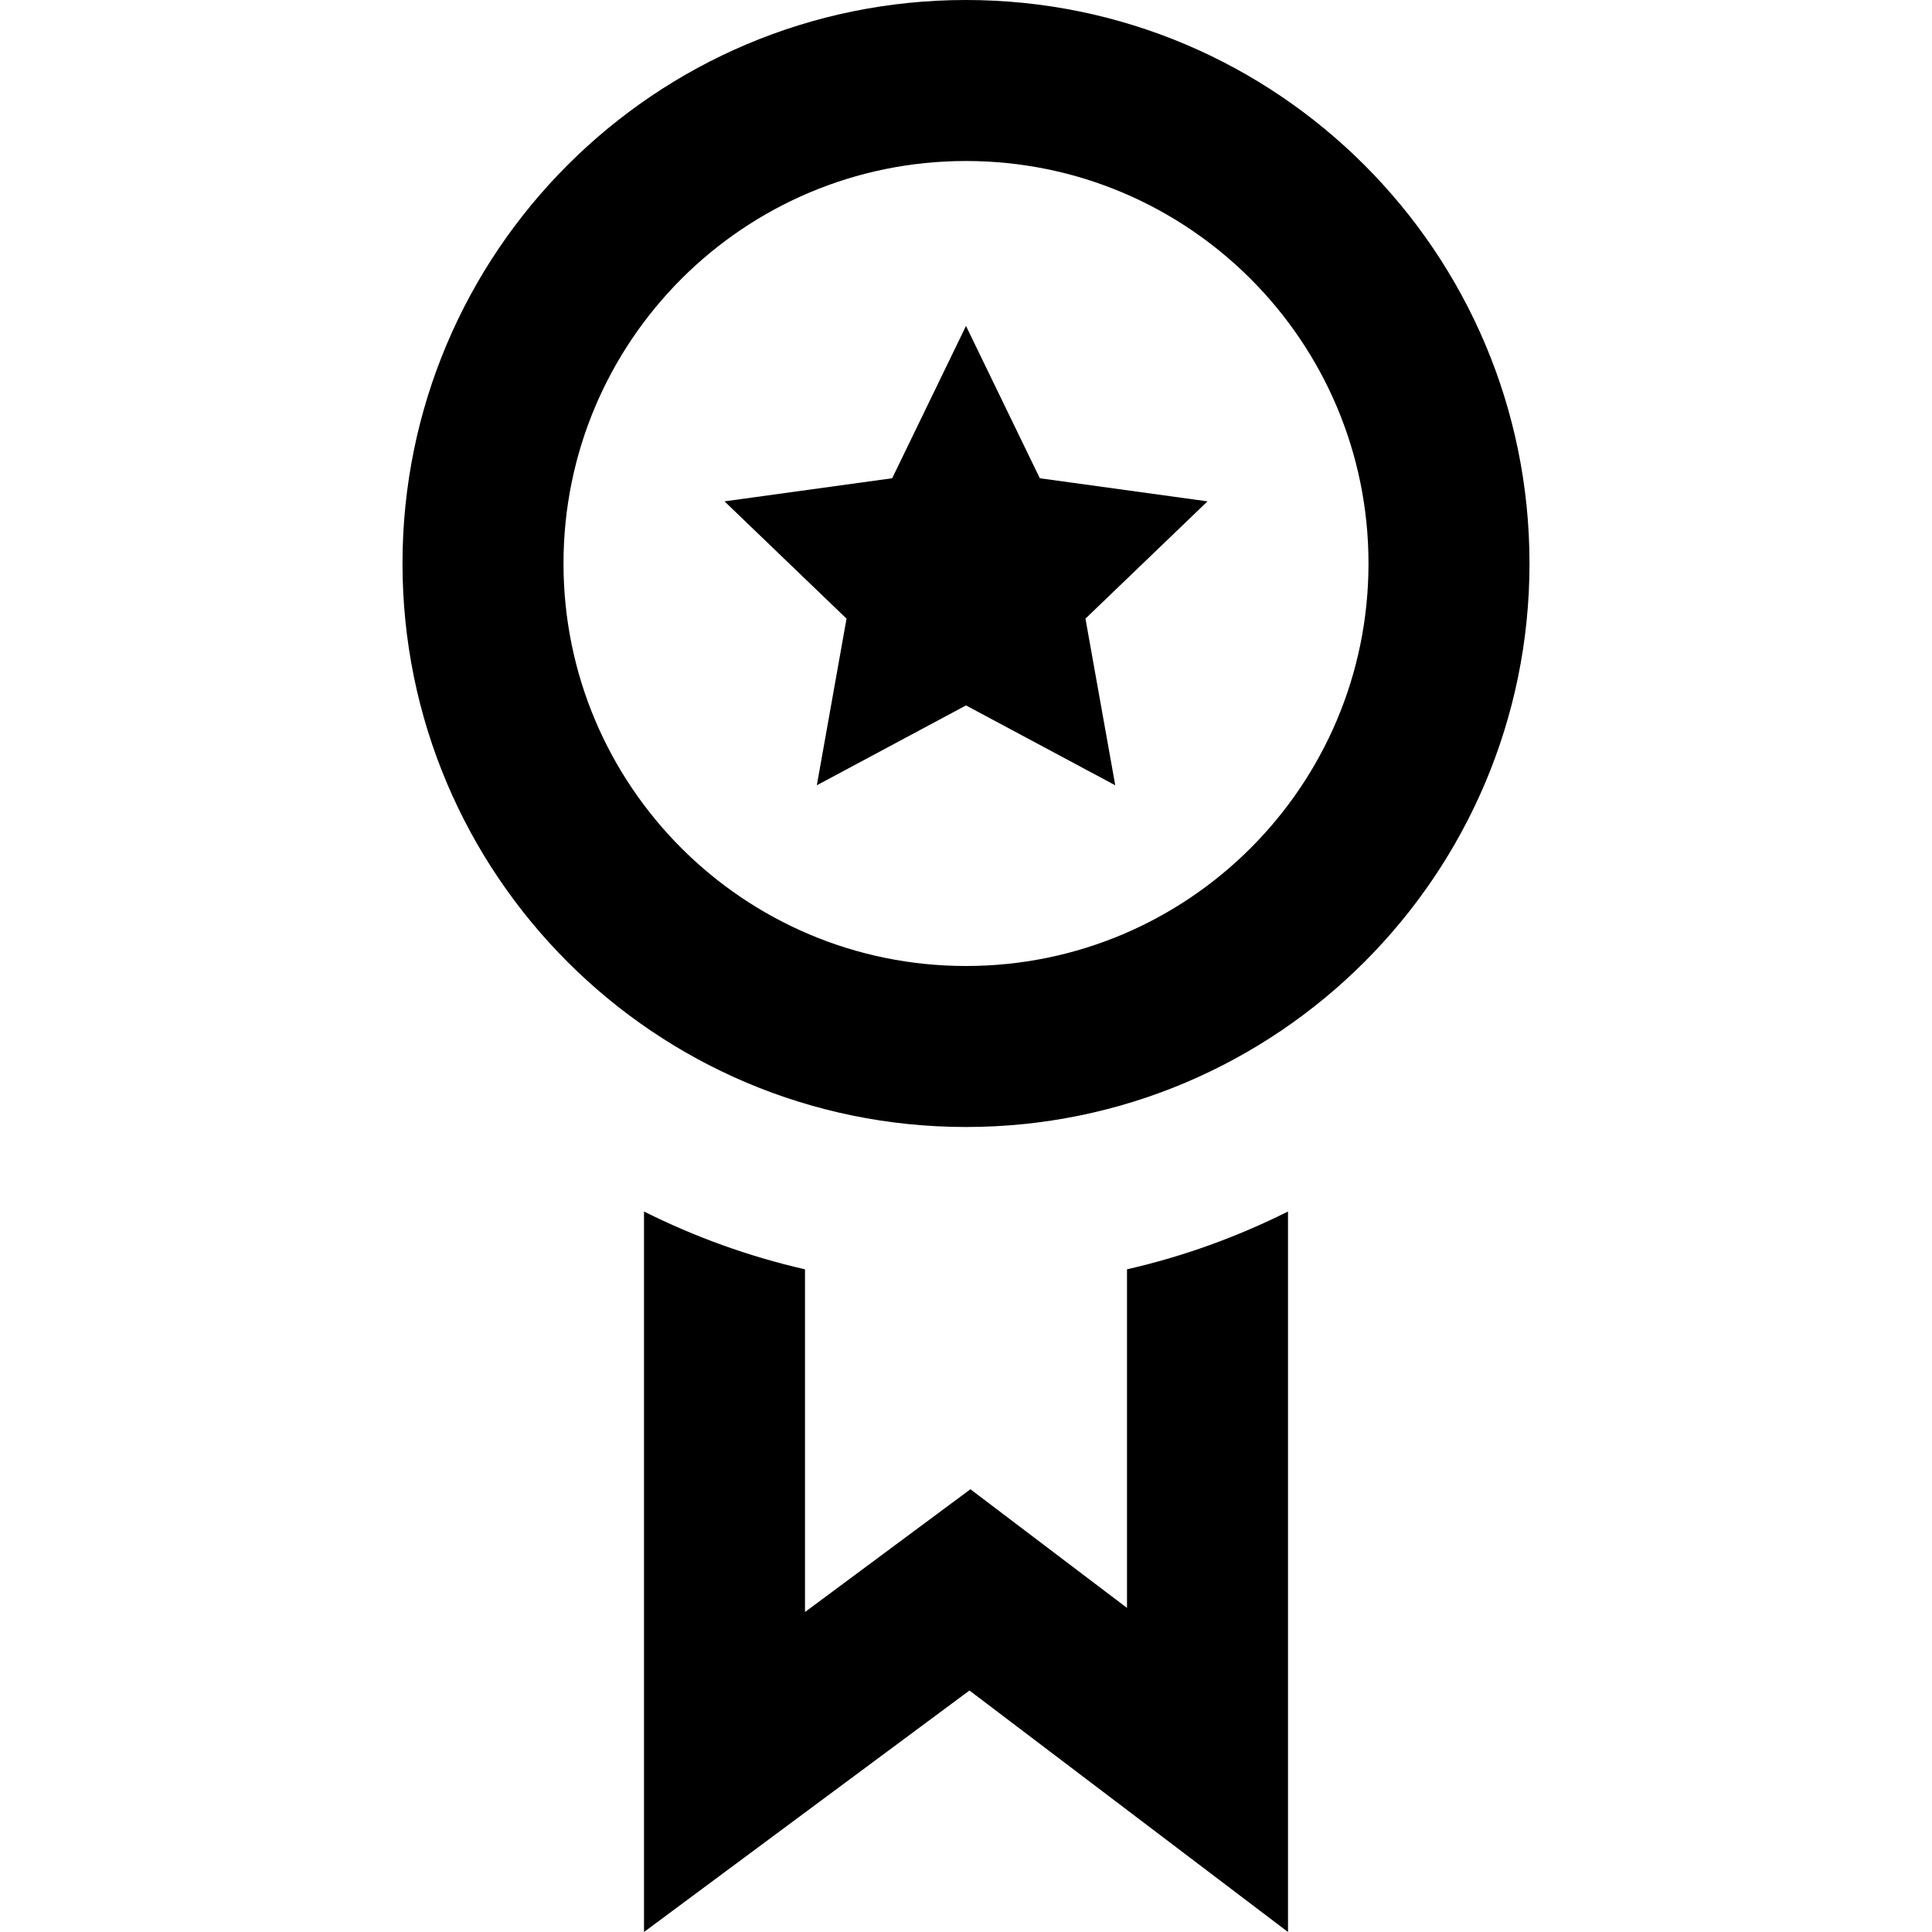
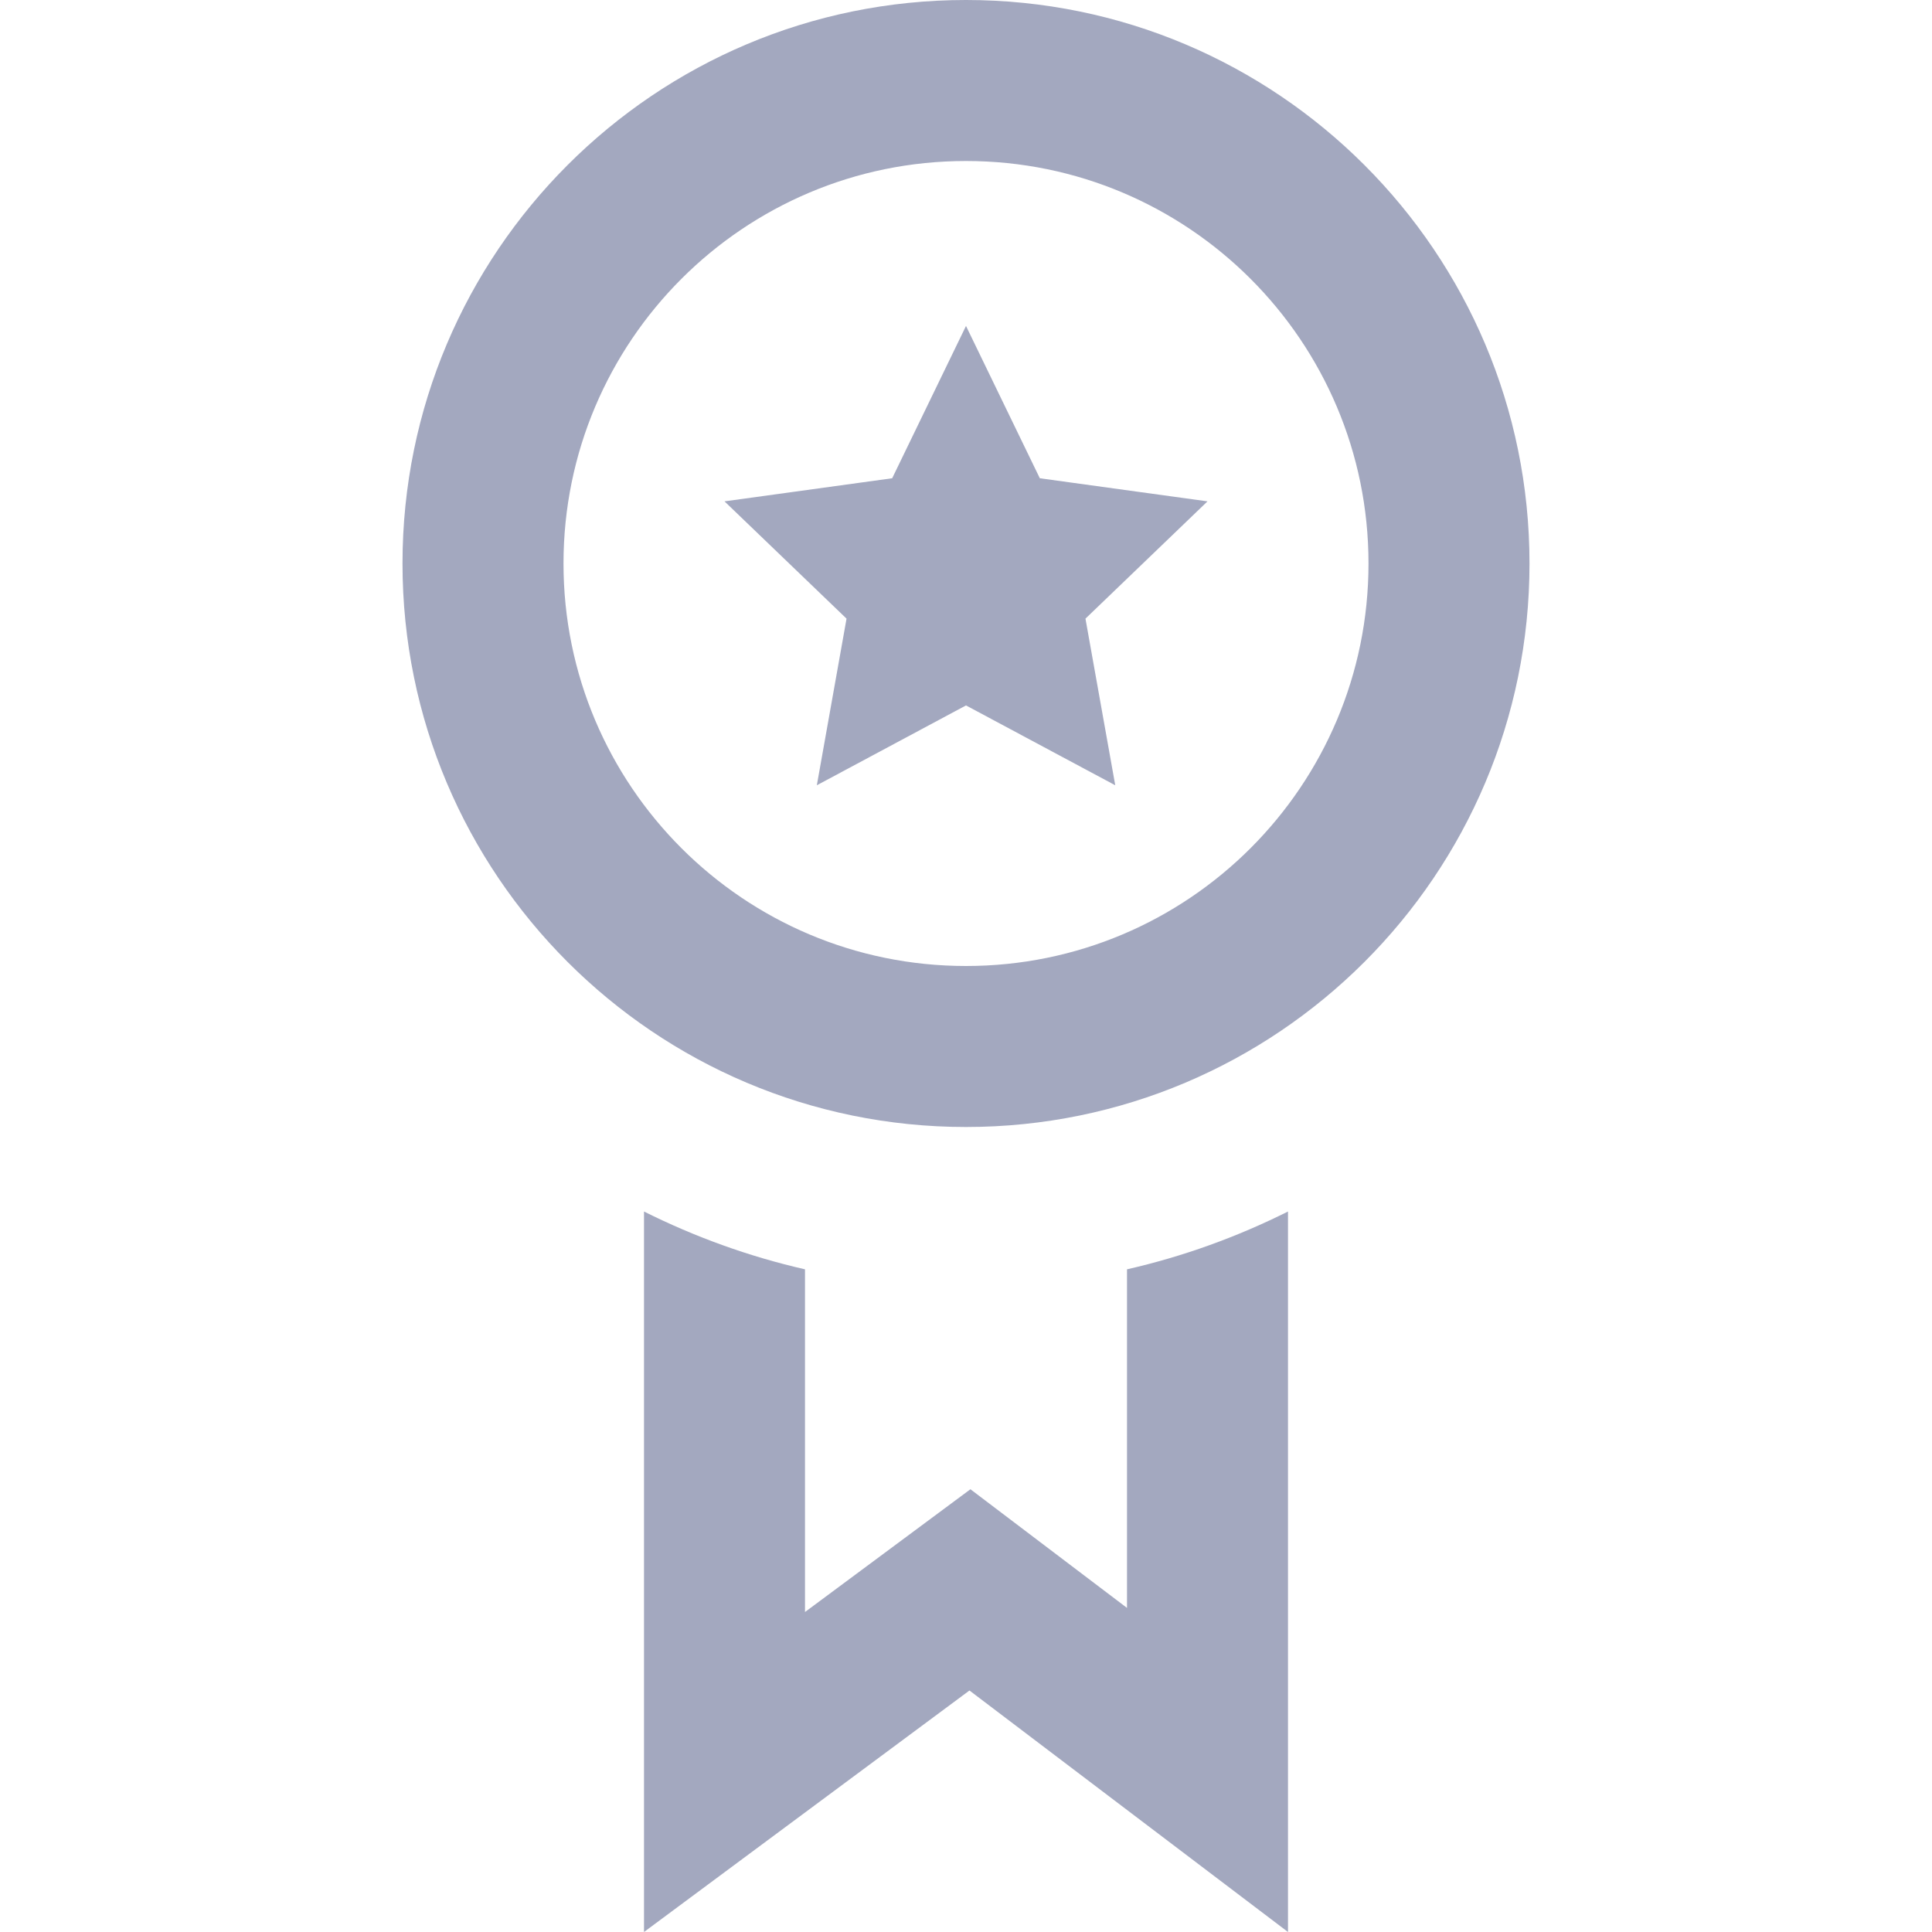
<svg xmlns="http://www.w3.org/2000/svg" width="24" height="24" viewBox="0 0 24 24">
-   <path d="M12 0c-3.865 0-7 3.134-7 7s3.135 7 7 7 7-3.134 7-7-3.135-7-7-7zm0 12c-2.762 0-5-2.239-5-5s2.238-5 5-5 5 2.239 5 5-2.238 5-5 5zm4 3.05v8.95l-3.957-3-4.043 3v-8.95c.629.314 1.299.558 2 .718v4.257l2.055-1.525 1.945 1.474v-4.206c.702-.16 1.371-.404 2-.718zm-2.516-7.365l1.516-1.457-2.083-.287-.917-1.892-.917 1.892-2.083.287 1.516 1.457-.369 2.07 1.853-.992 1.854.992-.37-2.07z" />
+   <path fill="#A3A8BF" d="M12 0c-3.865 0-7 3.134-7 7s3.135 7 7 7 7-3.134 7-7-3.135-7-7-7zm0 12c-2.762 0-5-2.239-5-5s2.238-5 5-5 5 2.239 5 5-2.238 5-5 5zm4 3.05v8.95l-3.957-3-4.043 3v-8.95c.629.314 1.299.558 2 .718v4.257l2.055-1.525 1.945 1.474v-4.206c.702-.16 1.371-.404 2-.718zm-2.516-7.365l1.516-1.457-2.083-.287-.917-1.892-.917 1.892-2.083.287 1.516 1.457-.369 2.07 1.853-.992 1.854.992-.37-2.07z" />
</svg>
